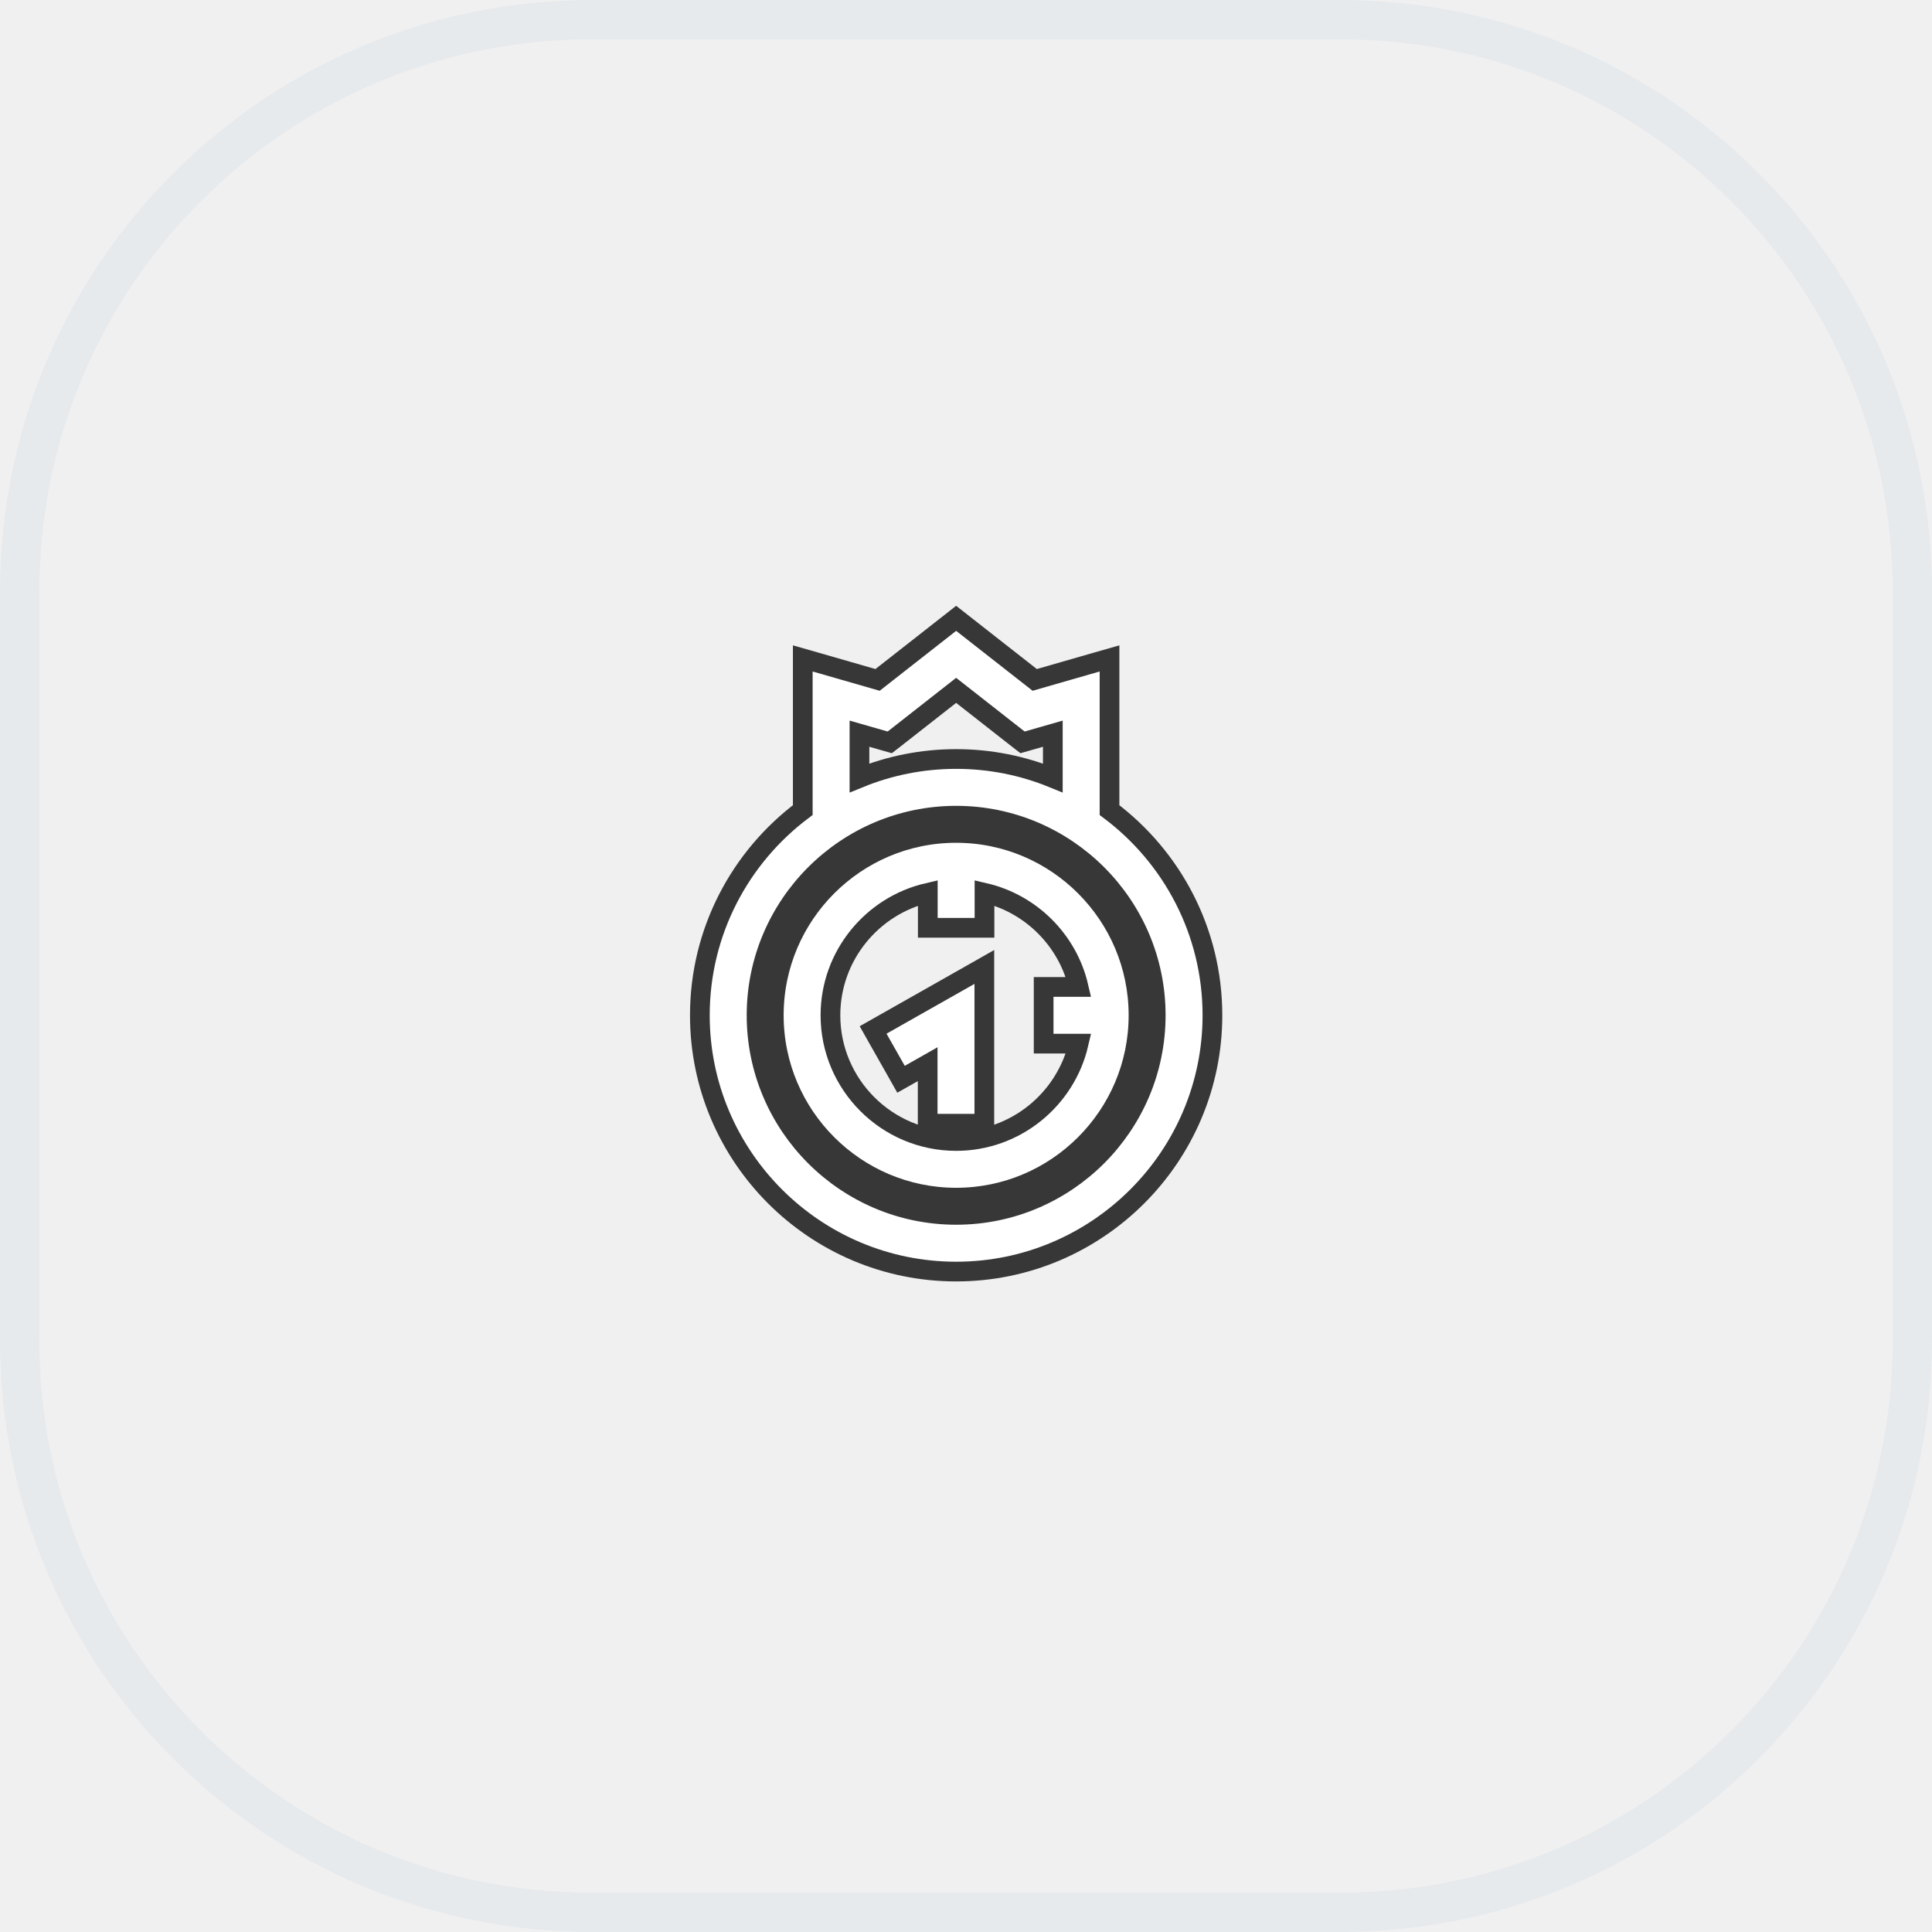
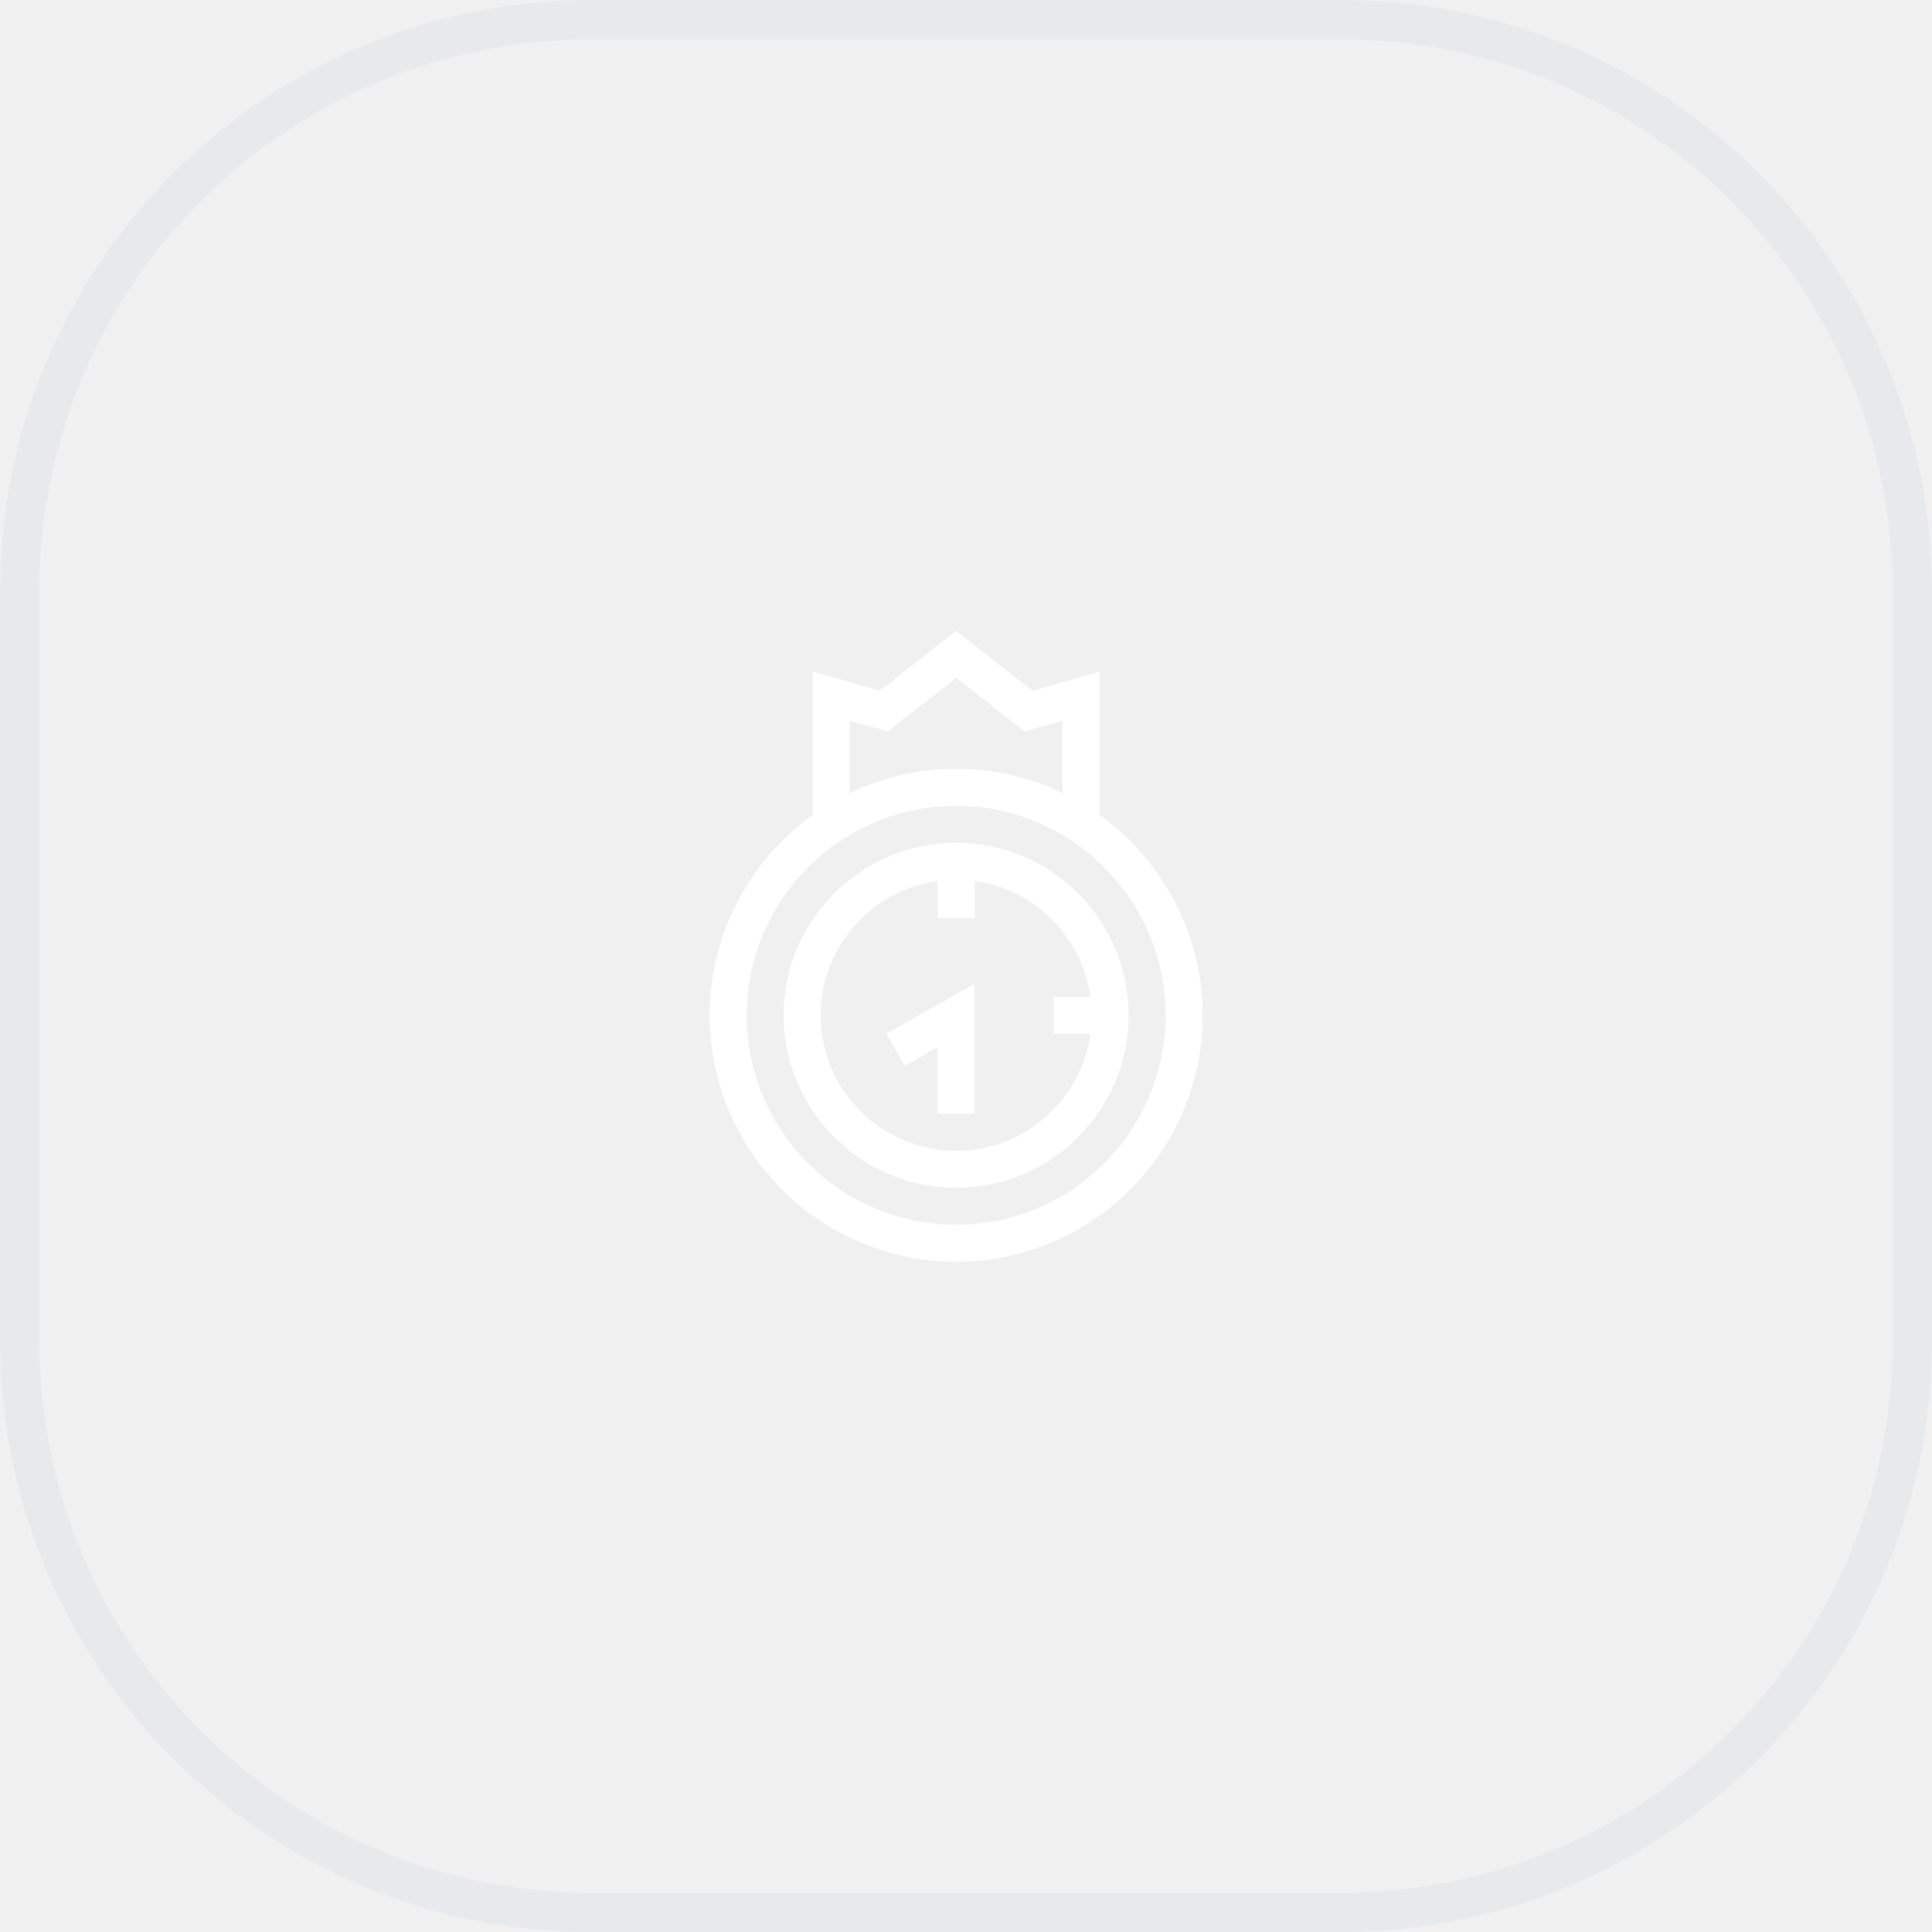
<svg xmlns="http://www.w3.org/2000/svg" width="49" height="49" viewBox="0 0 49 49" fill="none">
  <g filter="url(#filter0_b_2817_7964)">
    <rect width="49" height="49" rx="15" fill="white" fill-opacity="0.03" />
    <rect x="0.5" y="0.5" width="48" height="48" rx="14.5" stroke="#D1D9E2" stroke-opacity="0.3" />
-     <path d="M27.821 16.79L26.243 17.244L24.404 15.803L24.25 15.682L24.096 15.803L22.257 17.244L20.679 16.79L20.36 16.699V17.031V20.546C18.777 21.732 17.75 23.623 17.75 25.75C17.75 29.334 20.666 32.25 24.25 32.25C27.834 32.25 30.75 29.334 30.75 25.75C30.75 23.623 29.723 21.732 28.14 20.546V17.031V16.699L27.821 16.79ZM26.057 18.793L26.702 18.608V19.73C25.945 19.421 25.117 19.25 24.25 19.25C23.383 19.25 22.555 19.421 21.798 19.73V18.608L22.443 18.793L22.566 18.828L22.667 18.75L24.25 17.509L25.833 18.75L25.934 18.828L26.057 18.793ZM24.25 30.812C21.459 30.812 19.188 28.541 19.188 25.75C19.188 22.959 21.459 20.688 24.25 20.688C27.041 20.688 29.312 22.959 29.312 25.75C29.312 28.541 27.041 30.812 24.25 30.812Z" fill="white" stroke="#373737" stroke-width="0.5" />
-     <path d="M26.719 26.469H27.356C27.029 27.881 25.76 28.938 24.25 28.938C22.493 28.938 21.062 27.507 21.062 25.75C21.062 24.24 22.119 22.971 23.531 22.644V23.281V23.531H23.781H24.719H24.969V23.281V22.644C26.15 22.918 27.082 23.85 27.355 25.031H26.719H26.469V25.281V26.219V26.469H26.719ZM24.25 21.125C21.7 21.125 19.625 23.2 19.625 25.75C19.625 28.3 21.7 30.375 24.25 30.375C26.8 30.375 28.875 28.3 28.875 25.75C28.875 23.2 26.8 21.125 24.25 21.125Z" fill="white" stroke="#373737" stroke-width="0.5" />
-     <path d="M22.729 27.155L22.852 27.373L23.07 27.25L23.528 26.99V28.25V28.5H23.778H24.715H24.965V28.25V24.953V24.524L24.592 24.736L22.361 25.999L22.144 26.122L22.267 26.34L22.729 27.155Z" fill="white" stroke="#373737" stroke-width="0.5" />
+     <path d="M27.89 20.672V17.031L26.189 17.52L24.25 16L22.311 17.52L20.61 17.031V20.672C19.031 21.808 18 23.661 18 25.75C18 29.196 20.804 32 24.25 32C27.696 32 30.5 29.196 30.5 25.75C30.5 23.661 29.469 21.808 27.89 20.672ZM21.548 18.276L22.512 18.553L24.25 17.191L25.988 18.553L26.952 18.276V20.115C26.134 19.721 25.217 19.5 24.25 19.5C23.283 19.5 22.366 19.721 21.548 20.115V18.276ZM24.25 31.062C21.321 31.062 18.938 28.679 18.938 25.75C18.938 22.821 21.321 20.438 24.25 20.438C27.179 20.438 29.562 22.821 29.562 25.75C29.562 28.679 27.179 31.062 24.25 31.062Z" fill="white" />
+     <path d="M24.25 21.375C21.838 21.375 19.875 23.338 19.875 25.75C19.875 28.162 21.838 30.125 24.25 30.125C26.662 30.125 28.625 28.162 28.625 25.75C28.625 23.338 26.662 21.375 24.25 21.375ZM24.25 29.188C22.355 29.188 20.812 27.645 20.812 25.75C20.812 24.014 22.107 22.574 23.781 22.345V23.281H24.719V22.345C26.24 22.553 27.447 23.76 27.655 25.281H26.719V26.219H27.655C27.426 27.893 25.986 29.188 24.25 29.188Z" fill="white" />
+     <path d="M22.946 27.032L23.778 26.561V28.25H24.715V24.953L22.484 26.217L22.946 27.032Z" fill="white" />
  </g>
  <defs>
    <filter id="filter0_b_2817_7964" x="-7" y="-7" width="63" height="63" filterUnits="userSpaceOnUse" color-interpolation-filters="sRGB">
      <feFlood flood-opacity="0" result="BackgroundImageFix" />
      <feGaussianBlur in="BackgroundImageFix" stdDeviation="3.5" />
      <feComposite in2="SourceAlpha" operator="in" result="effect1_backgroundBlur_2817_7964" />
      <feBlend mode="normal" in="SourceGraphic" in2="effect1_backgroundBlur_2817_7964" result="shape" />
    </filter>
  </defs>
</svg>
